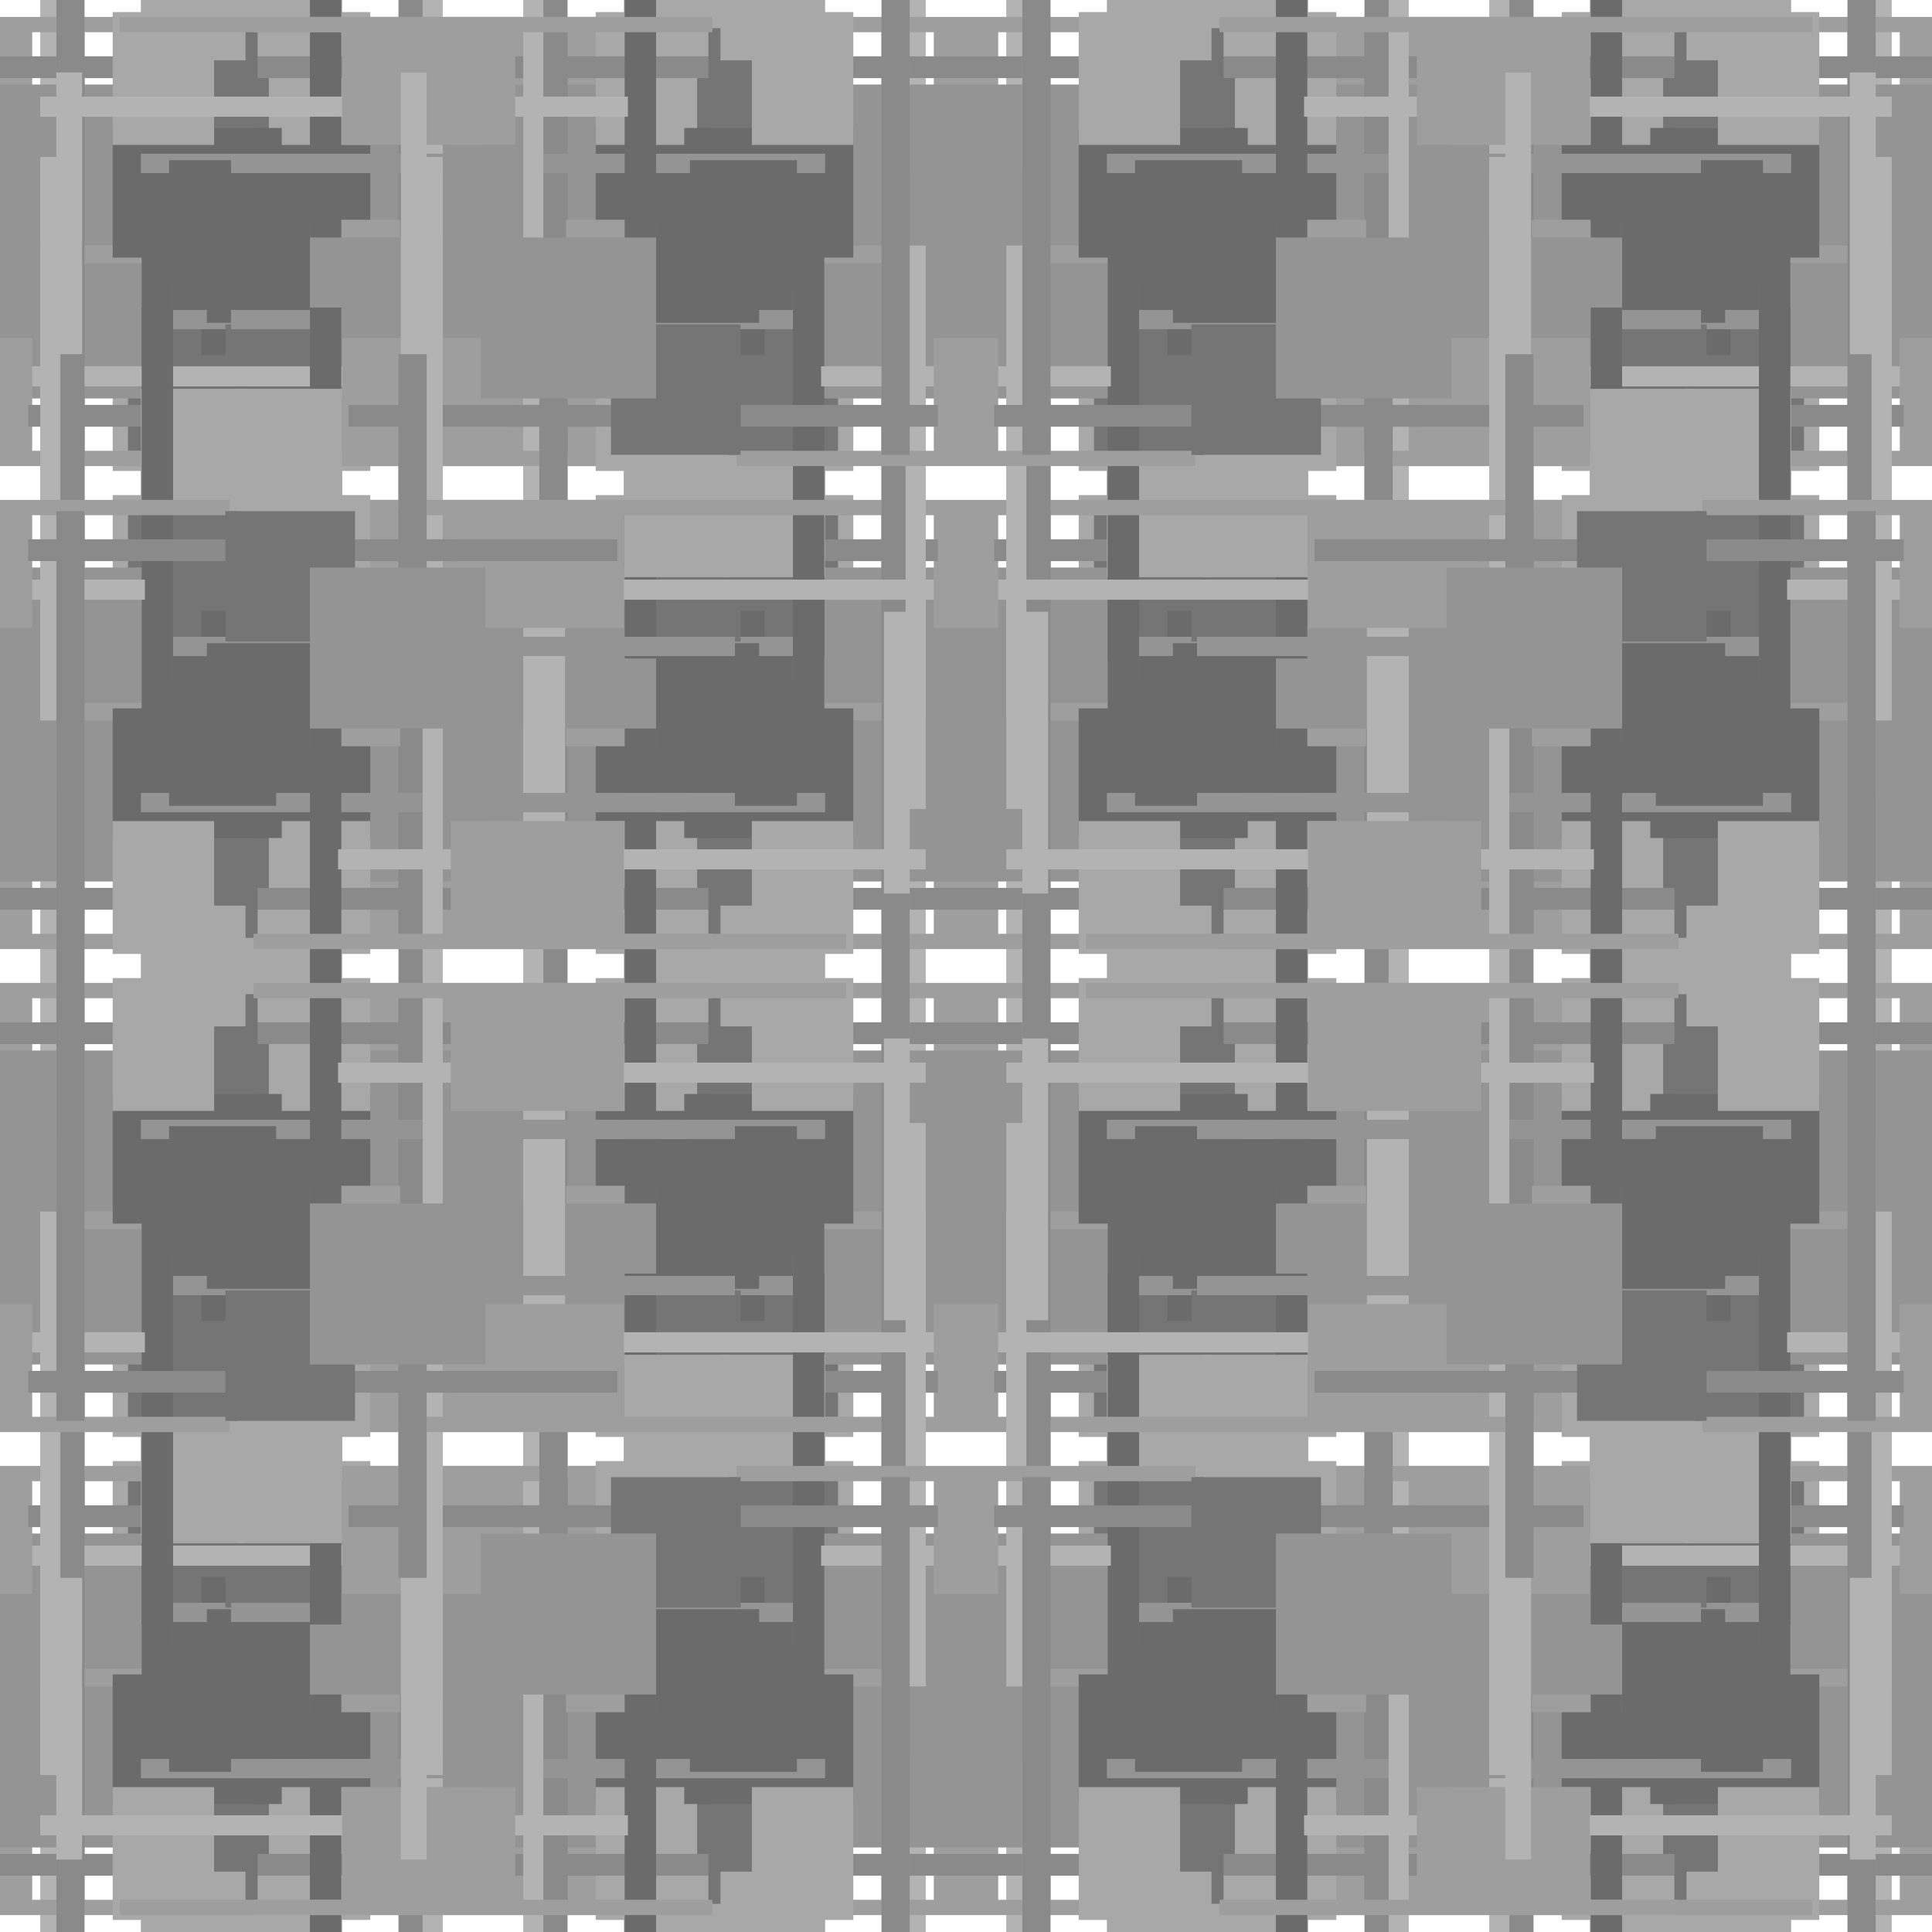
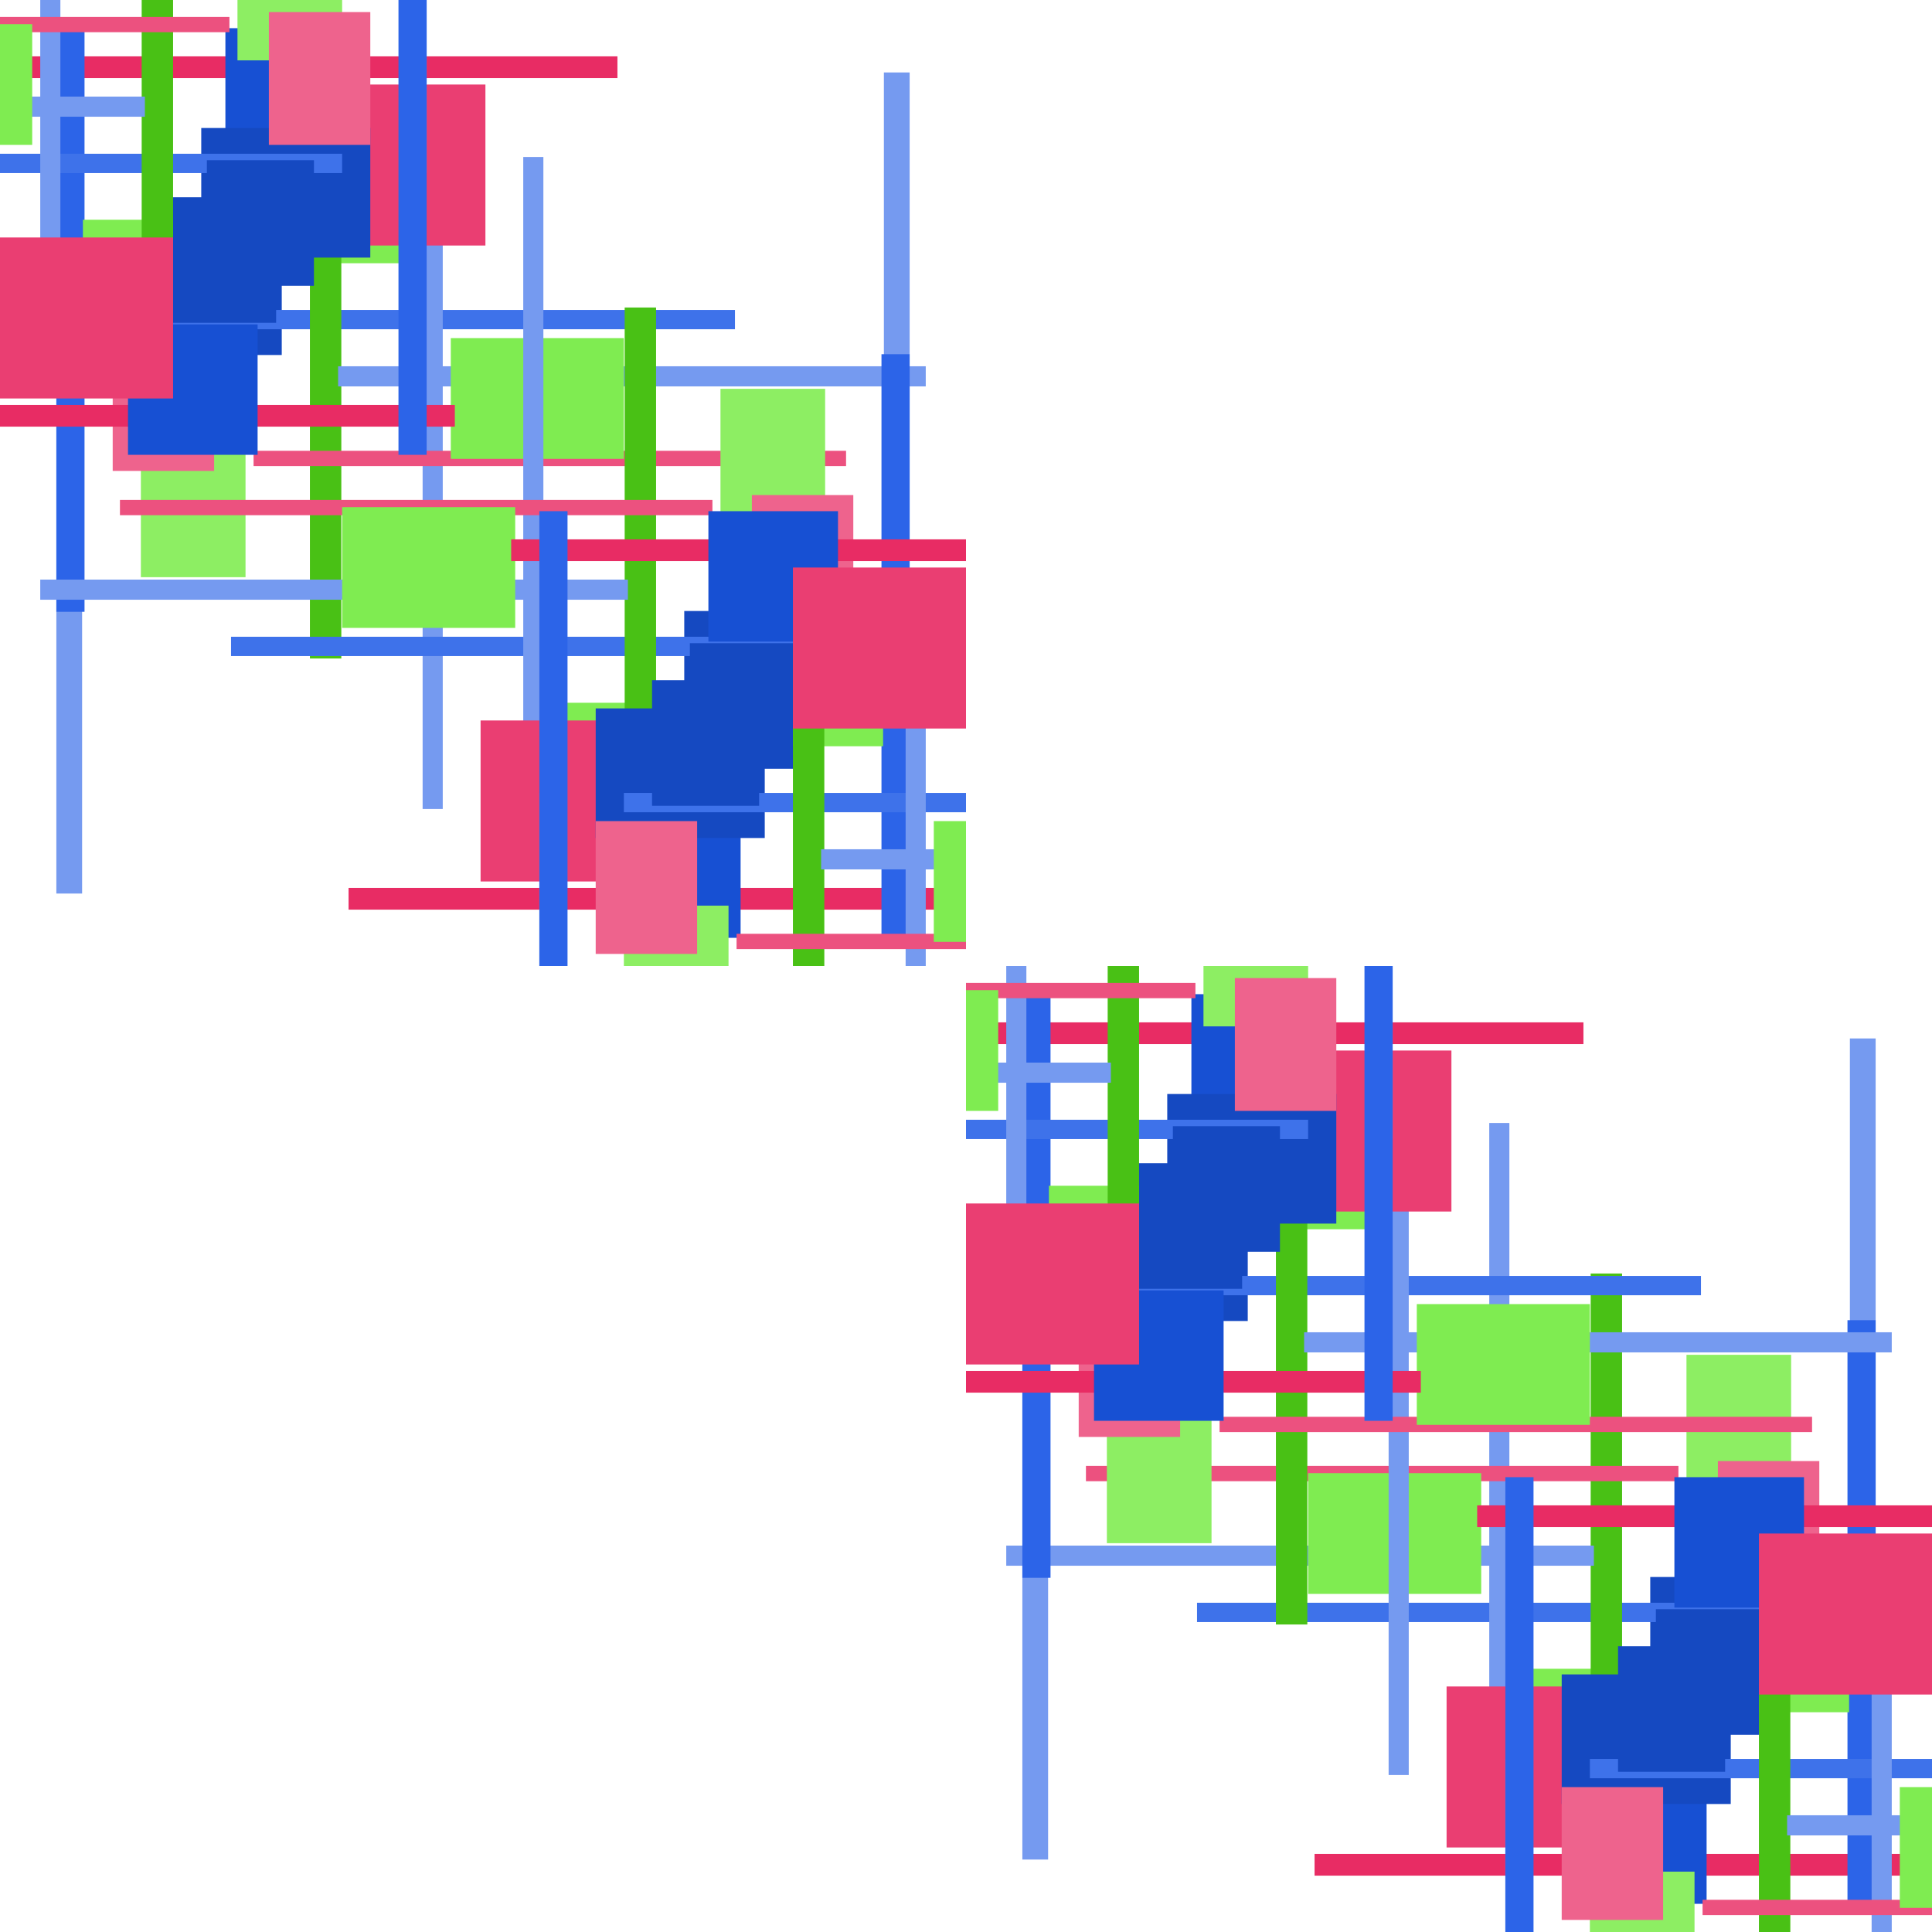
<svg xmlns="http://www.w3.org/2000/svg" xmlns:xlink="http://www.w3.org/1999/xlink" width="100%" height="100%" viewBox="0 0 2400 2400" style="stroke-width:0;margin: auto;height: -webkit-fill-available">
  <defs>
    <symbol id="shapes">
-       <rect x="35" y="70" width="732" height="27" transform-origin="600 600" style="fill:hsl(342,0%,54%)">
+       <rect x="35" y="70" width="732" height="27" transform-origin="600 600" style="fill:hsl(342,80%,54%)">
        <animateTransform attributeName="transform" attributeType="XML" type="scale" dur="10s" values="1 1;1 1;1.5 1.5;1 1;1 1" keyTimes="0;.882;.941;1;1" calcMode="spline" keySplines="0.5 0 0.75 1;0.5 0 0.75 1;0.5 0 0.75 1;0.5 0 0.75 1" repeatCount="indefinite" />
      </rect>
-       <rect x="175" y="525" width="130" height="192" transform-origin="600 600" style="fill:hsl(462,0%,66%)">
+       <rect x="175" y="525" width="130" height="192" transform-origin="600 600" style="fill:hsl(462,80%,66%)">
        <animateTransform attributeName="transform" attributeType="XML" type="scale" dur="10s" values="1 1;1 1;1.5 1.5;1 1;1 1" keyTimes="0;.824;.882;.941;1" calcMode="spline" keySplines="0.5 0 0.75 1;0.5 0 0.75 1;0.5 0 0.75 1;0.5 0 0.75 1" repeatCount="indefinite" />
      </rect>
-       <rect x="70" y="385" width="32" height="725" transform-origin="600 600" style="fill:hsl(222,0%,70%)">
+       <rect x="70" y="385" width="32" height="725" transform-origin="600 600" style="fill:hsl(222,80%,70%)">
        <animateTransform attributeName="transform" attributeType="XML" type="scale" dur="10s" values="1 1;1 1;1.5 1.5;1 1;1 1" keyTimes="0;.765;.824;.882;1" calcMode="spline" keySplines="0.5 0 0.75 1;0.5 0 0.75 1;0.5 0 0.75 1;0.5 0 0.75 1" repeatCount="indefinite" />
      </rect>
-       <rect x="140" y="280" width="210" height="161" transform-origin="600 600" style="fill:hsl(222,0%,42%)">
+       <rect x="140" y="280" width="210" height="161" transform-origin="600 600" style="fill:hsl(222,80%,42%)">
        <animateTransform attributeName="transform" attributeType="XML" type="scale" dur="10s" values="1 1;1 1;1.5 1.5;1 1;1 1" keyTimes="0;.706;.765;.824;1" calcMode="spline" keySplines="0.5 0 0.75 1;0.5 0 0.75 1;0.5 0 0.75 1;0.5 0 0.75 1" repeatCount="indefinite" />
      </rect>
-       <rect x="175" y="385" width="738" height="24" transform-origin="600 600" style="fill:hsl(222,0%,58%)">
+       <rect x="175" y="385" width="738" height="24" transform-origin="600 600" style="fill:hsl(222,80%,58%)">
        <animateTransform attributeName="transform" attributeType="XML" type="scale" dur="10s" values="1 1;1 1;1.5 1.5;1 1;1 1" keyTimes="0;.647;.706;.765;1" calcMode="spline" keySplines="0.5 0 0.75 1;0.5 0 0.75 1;0.5 0 0.75 1;0.5 0 0.75 1" repeatCount="indefinite" />
      </rect>
-       <rect x="140" y="420" width="126" height="165" transform-origin="600 600" style="fill:hsl(342,0%,66%)">
+       <rect x="140" y="420" width="126" height="165" transform-origin="600 600" style="fill:hsl(342,80%,66%)">
        <animateTransform attributeName="transform" attributeType="XML" type="scale" dur="10s" values="1 1;1 1;1.5 1.5;1 1;1 1" keyTimes="0;.588;.647;.706;1" calcMode="spline" keySplines="0.5 0 0.75 1;0.5 0 0.75 1;0.5 0 0.75 1;0.5 0 0.75 1" repeatCount="indefinite" />
      </rect>
-       <rect x="70" y="35" width="35" height="725" transform-origin="600 600" style="fill:hsl(222,0%,54%)">
+       <rect x="70" y="35" width="35" height="725" transform-origin="600 600" style="fill:hsl(222,80%,54%)">
        <animateTransform attributeName="transform" attributeType="XML" type="scale" dur="10s" values="1 1;1 1;1.5 1.5;1 1;1 1" keyTimes="0;.53;.588;.647;1" calcMode="spline" keySplines="0.5 0 0.75 1;0.5 0 0.75 1;0.5 0 0.75 1;0.5 0 0.75 1" repeatCount="indefinite" />
      </rect>
-       <rect x="385" y="140" width="112" height="187" transform-origin="600 600" style="fill:hsl(462,0%,62%)">
+       <rect x="385" y="140" width="112" height="187" transform-origin="600 600" style="fill:hsl(462,80%,62%)">
        <animateTransform attributeName="transform" attributeType="XML" type="scale" dur="10s" values="1 1;1 1;1.5 1.5;1 1;1 1" keyTimes="0;.471;.53;.588;1" calcMode="spline" keySplines="0.5 0 0.75 1;0.5 0 0.75 1;0.5 0 0.75 1;0.5 0 0.75 1" repeatCount="indefinite" />
      </rect>
-       <rect x="385" y="105" width="39" height="713" transform-origin="600 600" style="fill:hsl(462,0%,42%)">
+       <rect x="385" y="105" width="39" height="713" transform-origin="600 600" style="fill:hsl(462,80%,42%)">
        <animateTransform attributeName="transform" attributeType="XML" type="scale" dur="10s" values="1 1;1 1;1.5 1.5;1 1;1 1" keyTimes="0;.412;.471;.53;1" calcMode="spline" keySplines="0.5 0 0.75 1;0.5 0 0.75 1;0.5 0 0.75 1;0.5 0 0.75 1" repeatCount="indefinite" />
      </rect>
-       <rect x="280" y="35" width="161" height="162" transform-origin="600 600" style="fill:hsl(222,0%,46%)">
+       <rect x="280" y="35" width="161" height="162" transform-origin="600 600" style="fill:hsl(222,80%,46%)">
        <animateTransform attributeName="transform" attributeType="XML" type="scale" dur="10s" values="1 1;1 1;1.5 1.5;1 1;1 1" keyTimes="0;.353;.412;.471;1" calcMode="spline" keySplines="0.5 0 0.75 1;0.5 0 0.75 1;0.5 0 0.75 1;0.5 0 0.75 1" repeatCount="indefinite" />
      </rect>
-       <rect x="525" y="280" width="25" height="725" transform-origin="600 600" style="fill:hsl(222,0%,70%)">
+       <rect x="525" y="280" width="25" height="725" transform-origin="600 600" style="fill:hsl(222,80%,70%)">
        <animateTransform attributeName="transform" attributeType="XML" type="scale" dur="10s" values="1 1;1 1;1.5 1.5;1 1;1 1" keyTimes="0;.294;.353;.412;1" calcMode="spline" keySplines="0.5 0 0.75 1;0.5 0 0.75 1;0.5 0 0.75 1;0.5 0 0.75 1" repeatCount="indefinite" />
      </rect>
-       <rect x="210" y="245" width="133" height="156" transform-origin="600 600" style="fill:hsl(222,0%,42%)">
+       <rect x="210" y="245" width="133" height="156" transform-origin="600 600" style="fill:hsl(222,80%,42%)">
        <animateTransform attributeName="transform" attributeType="XML" type="scale" dur="10s" values="1 1;1 1;1.5 1.5;1 1;1 1" keyTimes="0;.236;.294;.353;1" calcMode="spline" keySplines="0.5 0 0.75 1;0.5 0 0.75 1;0.5 0 0.75 1;0.5 0 0.75 1" repeatCount="indefinite" />
      </rect>
-       <rect x="315" y="560" width="736" height="19" transform-origin="600 600" style="fill:hsl(342,0%,62%)">
+       <rect x="315" y="560" width="736" height="19" transform-origin="600 600" style="fill:hsl(342,80%,62%)">
        <animateTransform attributeName="transform" attributeType="XML" type="scale" dur="10s" values="1 1;1 1;1.5 1.5;1 1;1 1" keyTimes="0;.177;.236;.294;1" calcMode="spline" keySplines="0.5 0 0.75 1;0.5 0 0.75 1;0.5 0 0.75 1;0.5 0 0.75 1" repeatCount="indefinite" />
      </rect>
-       <rect x="385" y="105" width="218" height="200" transform-origin="600 600" style="fill:hsl(342,0%,58%)">
+       <rect x="385" y="105" width="218" height="200" transform-origin="600 600" style="fill:hsl(342,80%,58%)">
        <animateTransform attributeName="transform" attributeType="XML" type="scale" dur="10s" values="1 1;1 1;1.5 1.5;1 1;1 1" keyTimes="0;.118;.177;.236;1" calcMode="spline" keySplines="0.5 0 0.75 1;0.5 0 0.75 1;0.5 0 0.75 1;0.5 0 0.75 1" repeatCount="indefinite" />
      </rect>
-       <rect x="420" y="455" width="730" height="25" transform-origin="600 600" style="fill:hsl(222,0%,70%)">
+       <rect x="420" y="455" width="730" height="25" transform-origin="600 600" style="fill:hsl(222,80%,70%)">
        <animateTransform attributeName="transform" attributeType="XML" type="scale" dur="10s" values="1 1;1 1;1.5 1.5;1 1;1 1" keyTimes="0;.059;.118;.177;1" calcMode="spline" keySplines="0.5 0 0.75 1;0.5 0 0.75 1;0.5 0 0.75 1;0.5 0 0.75 1" repeatCount="indefinite" />
      </rect>
-       <rect x="560" y="420" width="215" height="150" transform-origin="600 600" style="fill:hsl(462,0%,62%)">
+       <rect x="560" y="420" width="215" height="150" transform-origin="600 600" style="fill:hsl(462,80%,62%)">
        <animateTransform attributeName="transform" attributeType="XML" type="scale" dur="10s" values="1 1;1 1;1.5 1.5;1 1;1 1" keyTimes="0;0;.059;.118;1" calcMode="spline" keySplines="0.5 0 0.75 1;0.5 0 0.75 1;0.5 0 0.75 1;0.5 0 0.75 1" repeatCount="indefinite" />
      </rect>
    </symbol>
  </defs>
  <symbol id="quad3">
    <symbol id="quad2">
      <symbol id="quad1">
        <symbol id="quad0">
          <g>
            <use xlink:href="#shapes" />
          </g>
        </symbol>
        <g>
          <use xlink:href="#quad0" />
        </g>
        <g transform="scale(-1 -1) translate(-600 -600)">
          <use xlink:href="#quad0" />
        </g>
-         <g transform="scale(-1 1) translate(-600 0)">
-           <use xlink:href="#quad0" />
-         </g>
-         <g transform="scale(1 -1) translate(0 -600)">
-           <use xlink:href="#quad0" />
-         </g>
      </symbol>
      <g>
        <use xlink:href="#quad1" />
      </g>
      <g transform="scale(-1 -1) translate(-1200 -1200)">
-         <use xlink:href="#quad1" />
-       </g>
-       <g transform="scale(-1 1) translate(-1200 0)">
-         <use xlink:href="#quad1" />
-       </g>
-       <g transform="scale(1 -1) translate(0 -1200)">
        <use xlink:href="#quad1" />
      </g>
    </symbol>
    <g>
      <use xlink:href="#quad2" />
    </g>
    <g transform="scale(-1 -1) translate(-2400 -2400)">
      <use xlink:href="#quad2" />
    </g>
-     <g transform="scale(-1 1) translate(-2400 0)">
-       <use xlink:href="#quad2" />
-     </g>
-     <g transform="scale(1 -1) translate(0 -2400)">
-       <use xlink:href="#quad2" />
-     </g>
  </symbol>
  <g transform="scale(1 1)">
    <use xlink:href="#quad3" />
  </g>
</svg>
